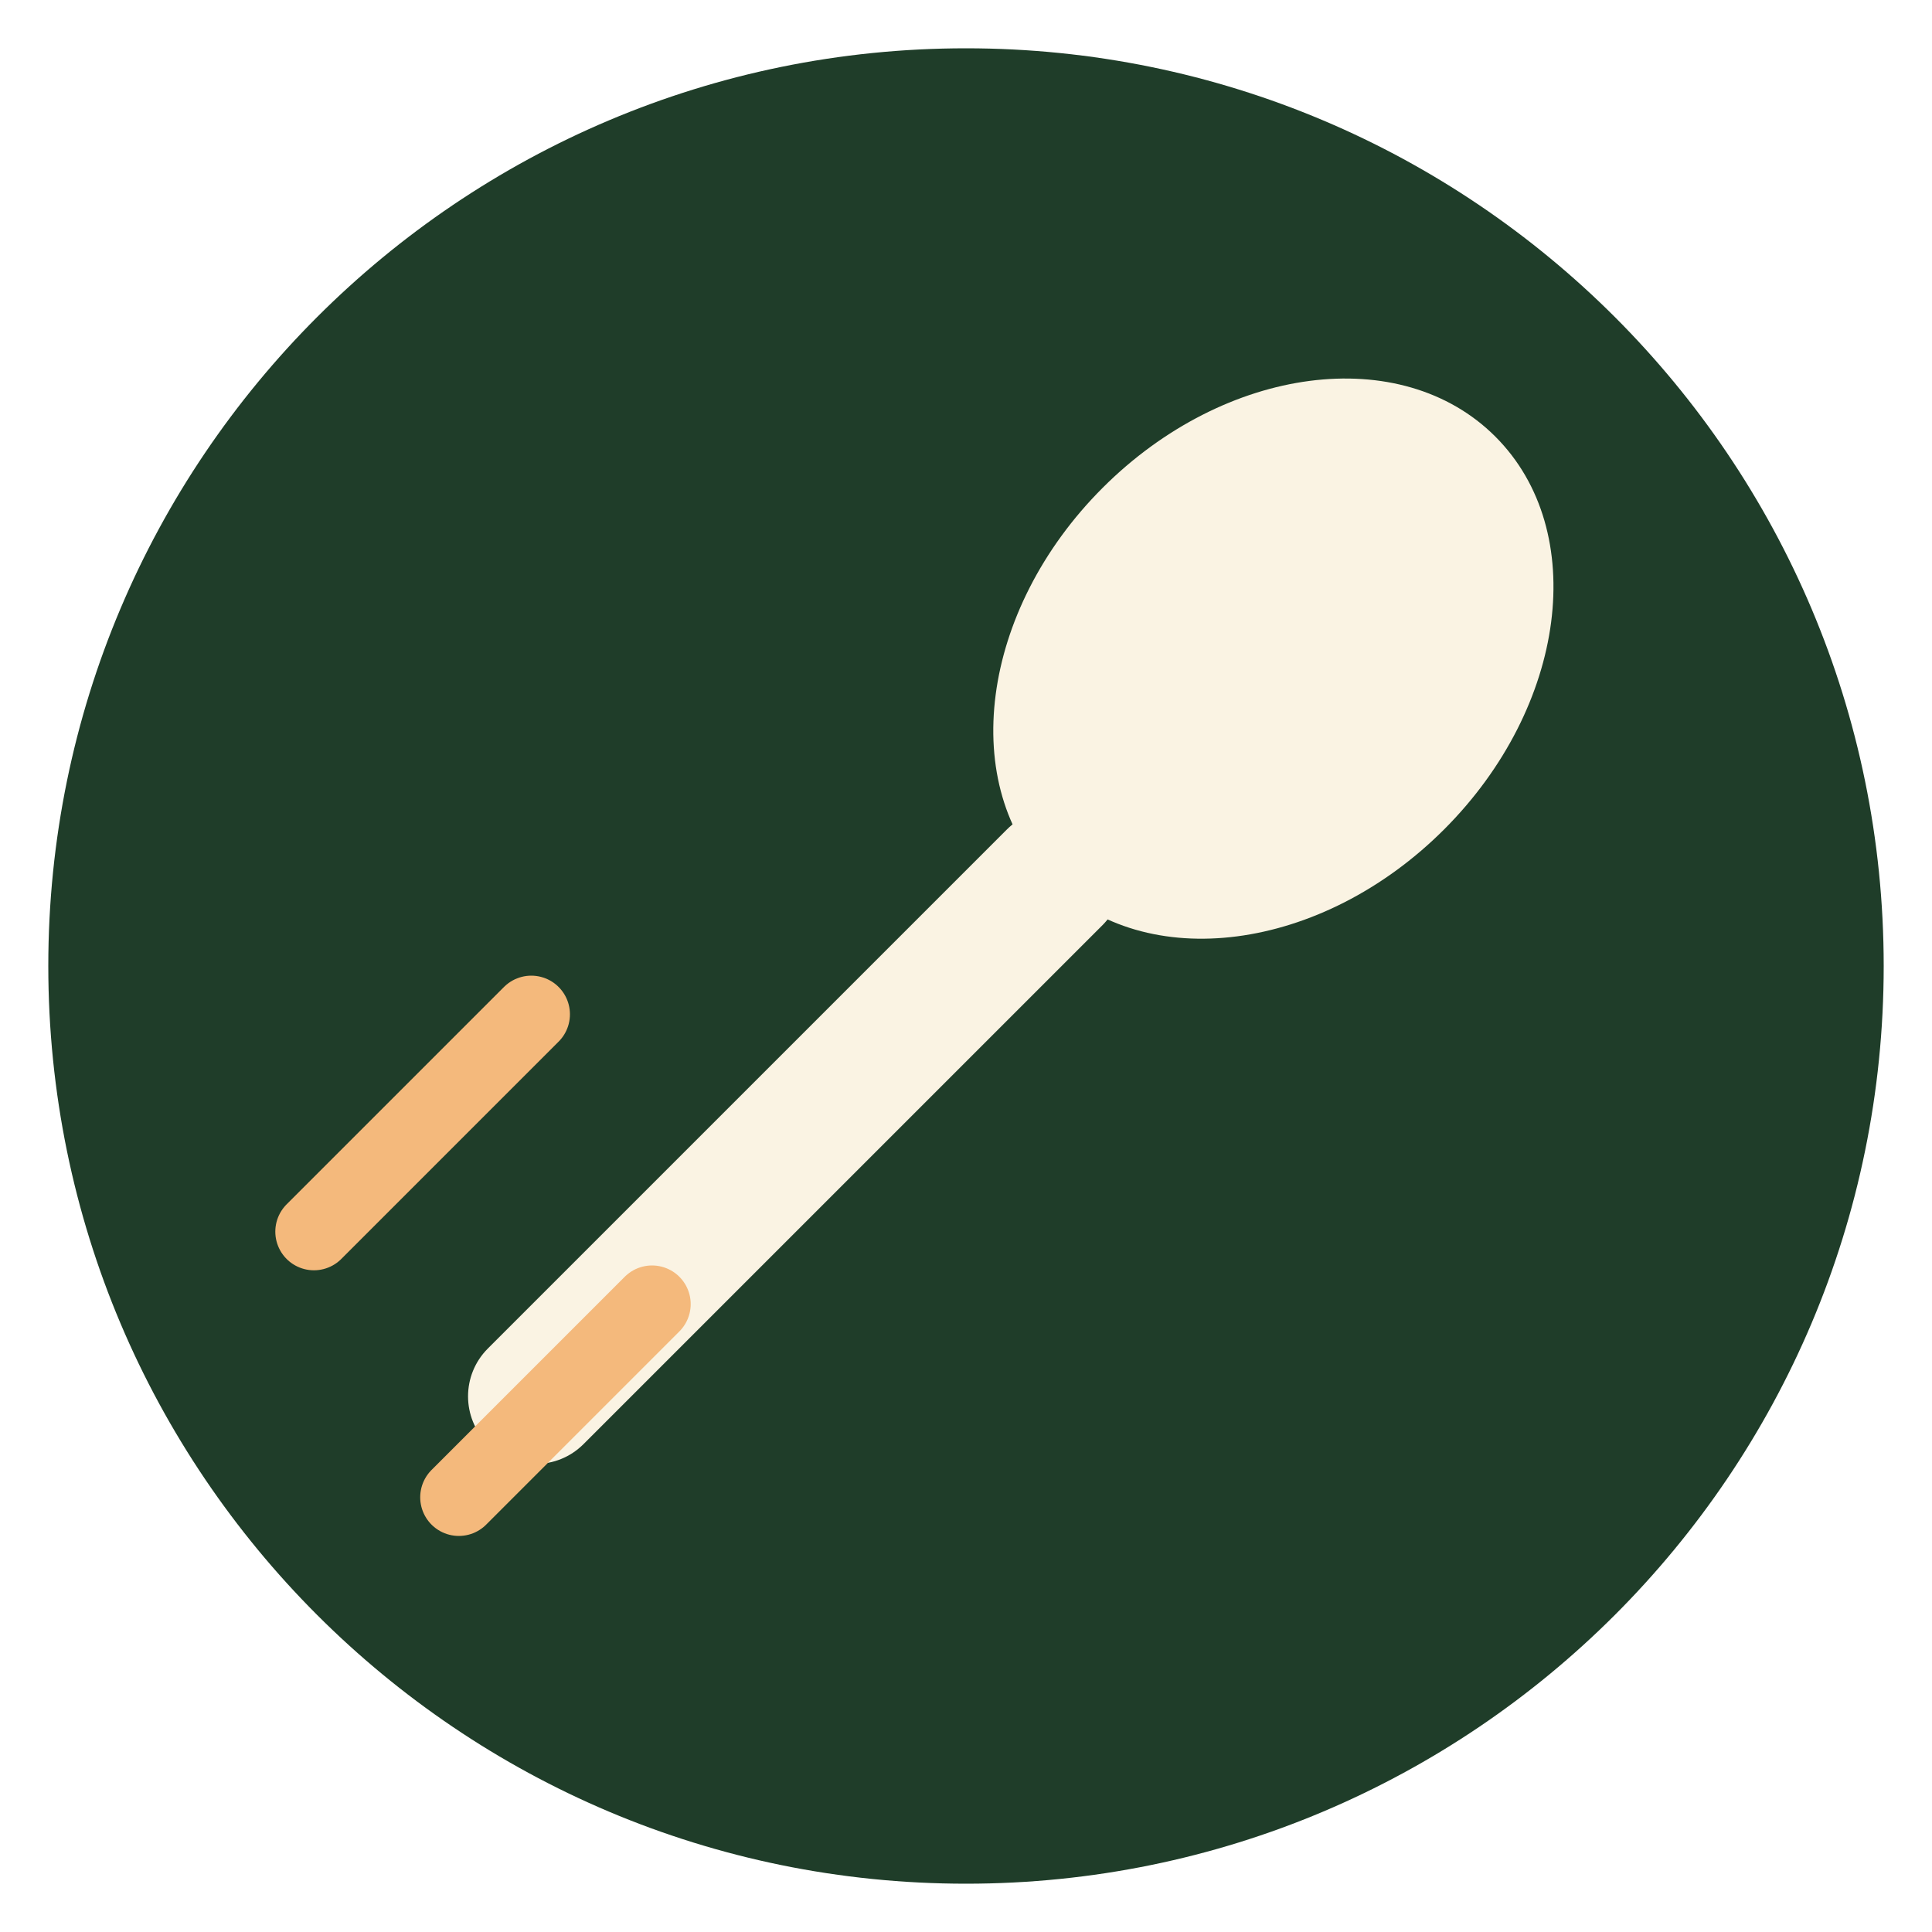
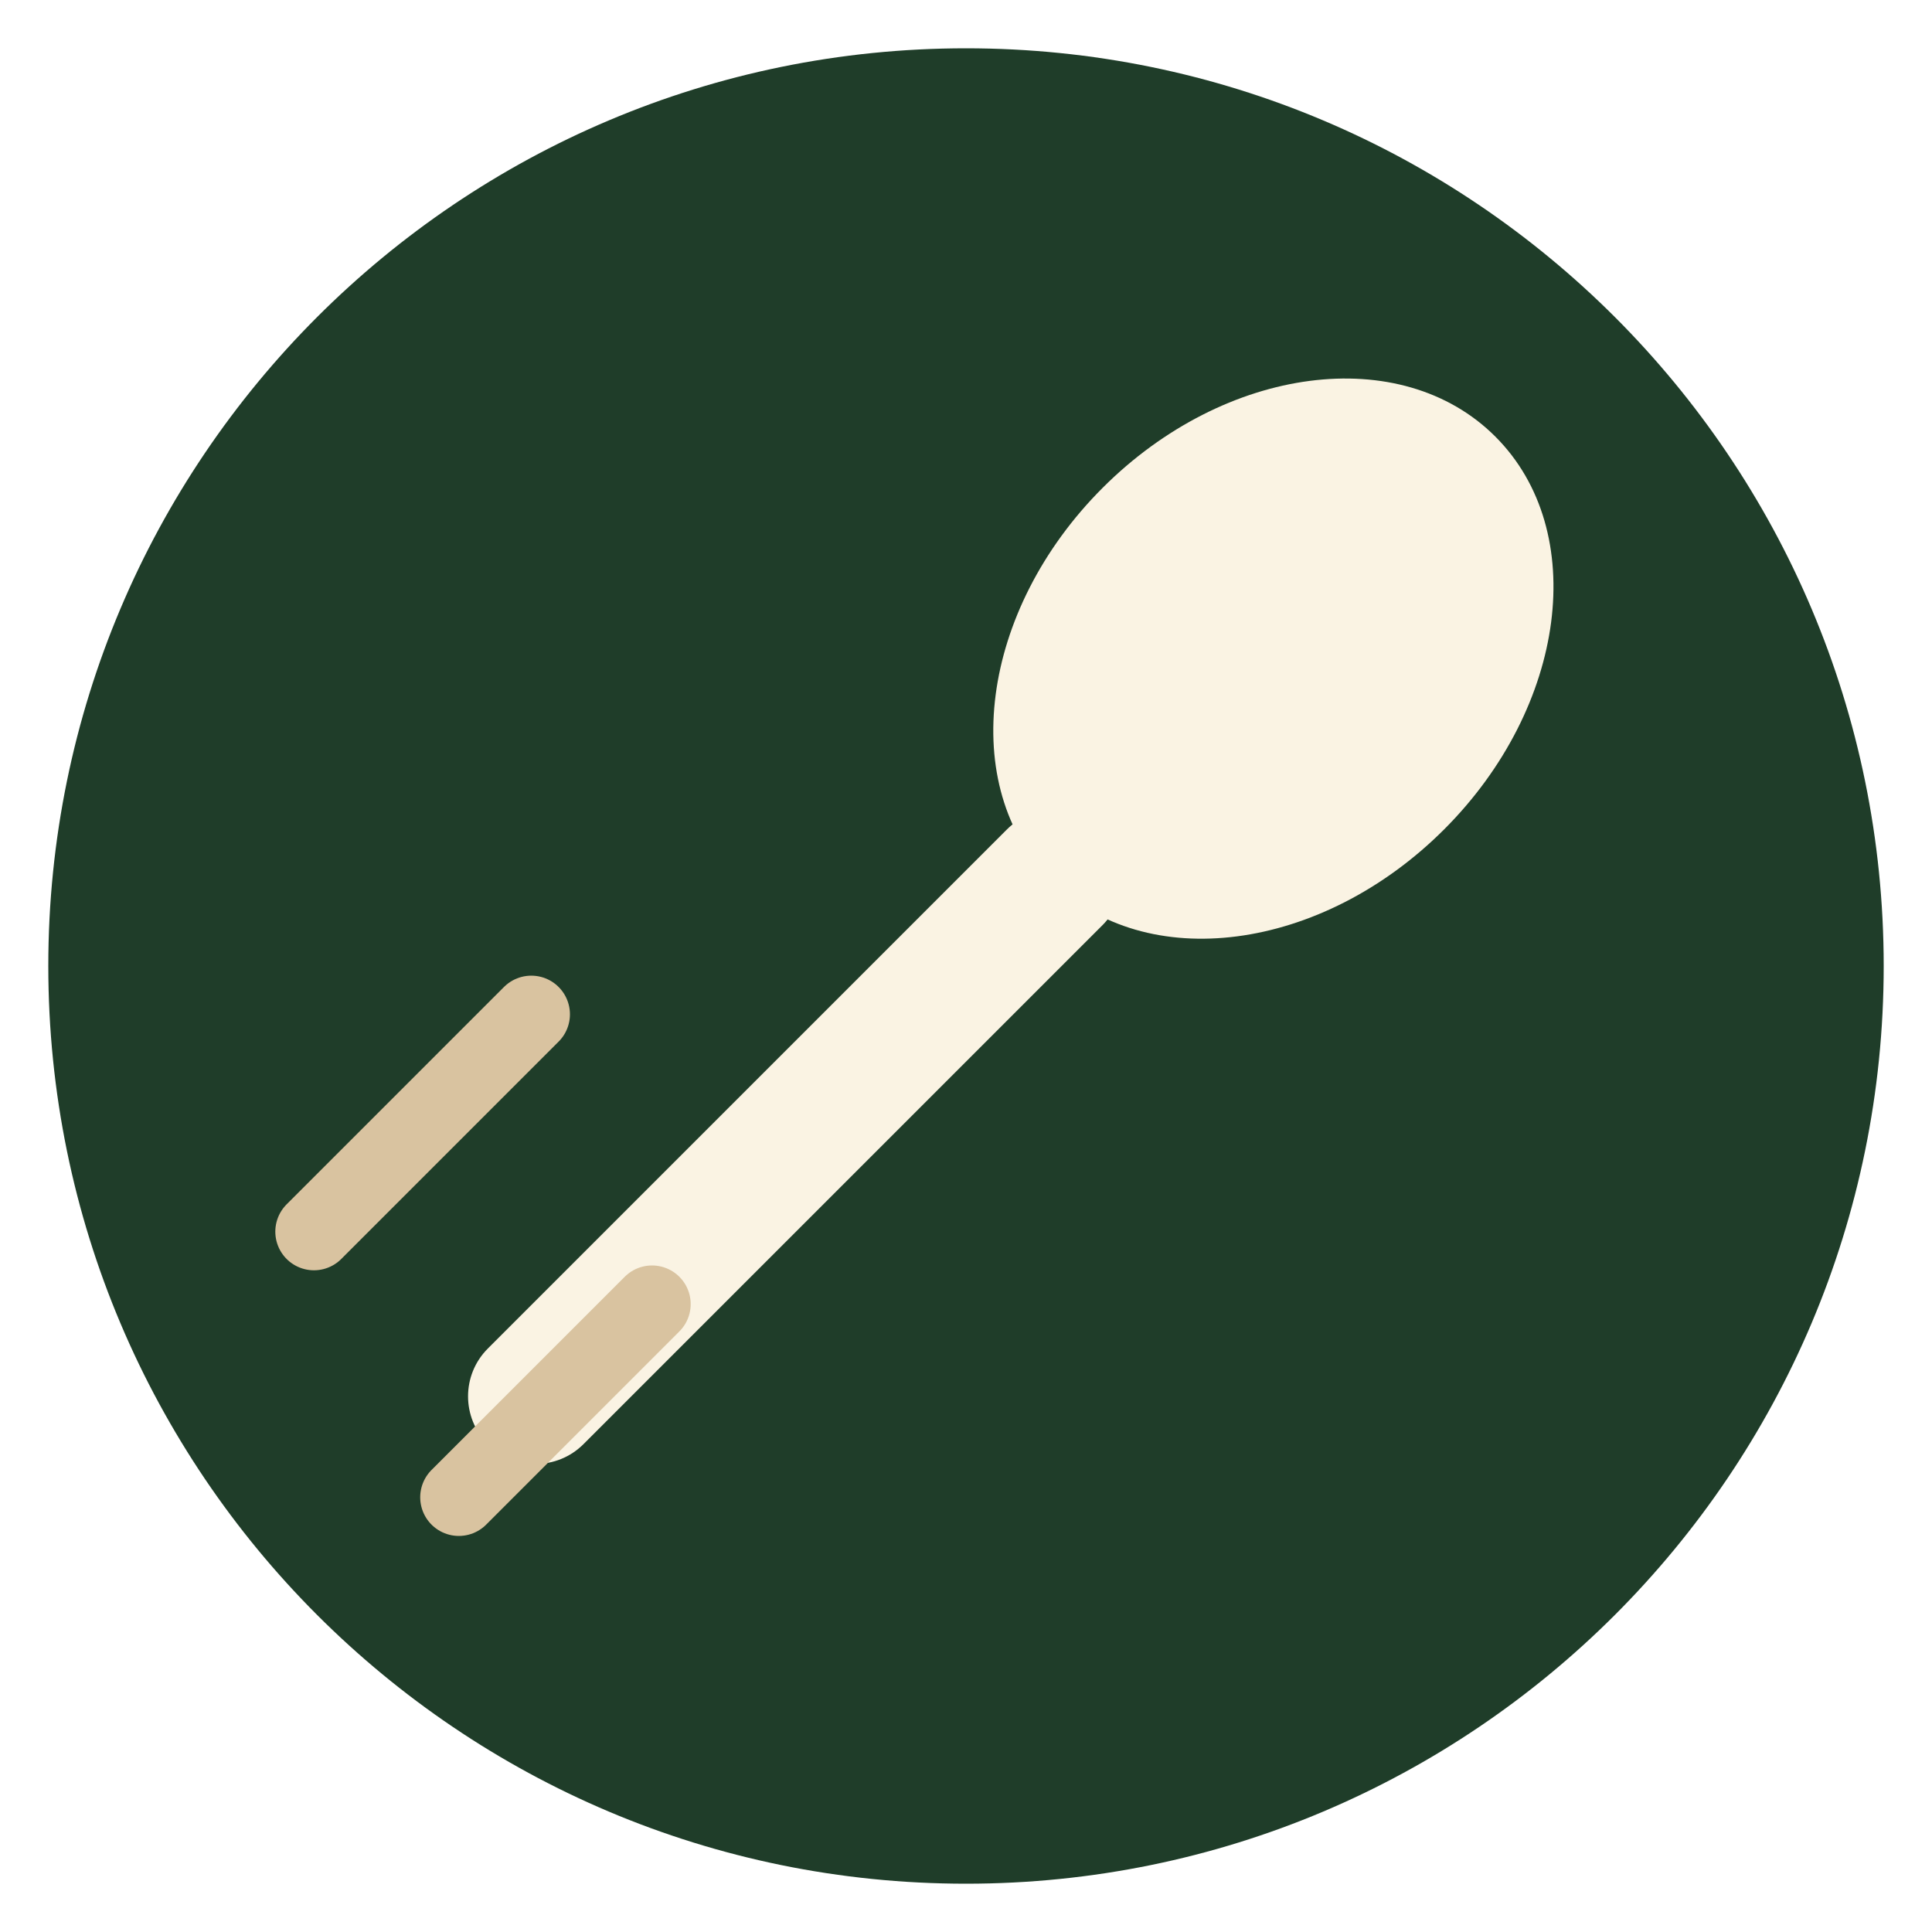
<svg xmlns="http://www.w3.org/2000/svg" viewBox="0 0 40 40">
  <circle cx="20" cy="20" r="19" fill="#1f3d29" />
  <g transform="rotate(45 20 20)">
    <ellipse cx="20" cy="11" rx="5" ry="6.5" fill="#faf3e3" />
    <rect x="18.6" y="16" width="2.8" height="18" rx="1.4" fill="#faf3e3" />
  </g>
-   <path d="M6.5 25.5l4.5-4.5M9.5 31l4-4" fill="none" stroke="#f4b97c" stroke-width="1.6" stroke-linecap="round" />
+   <path d="M6.5 25.5l4.5-4.5M9.5 31l4-4" fill="none" stroke="#d9c3a0" stroke-width="1.6" stroke-linecap="round" />
</svg>
